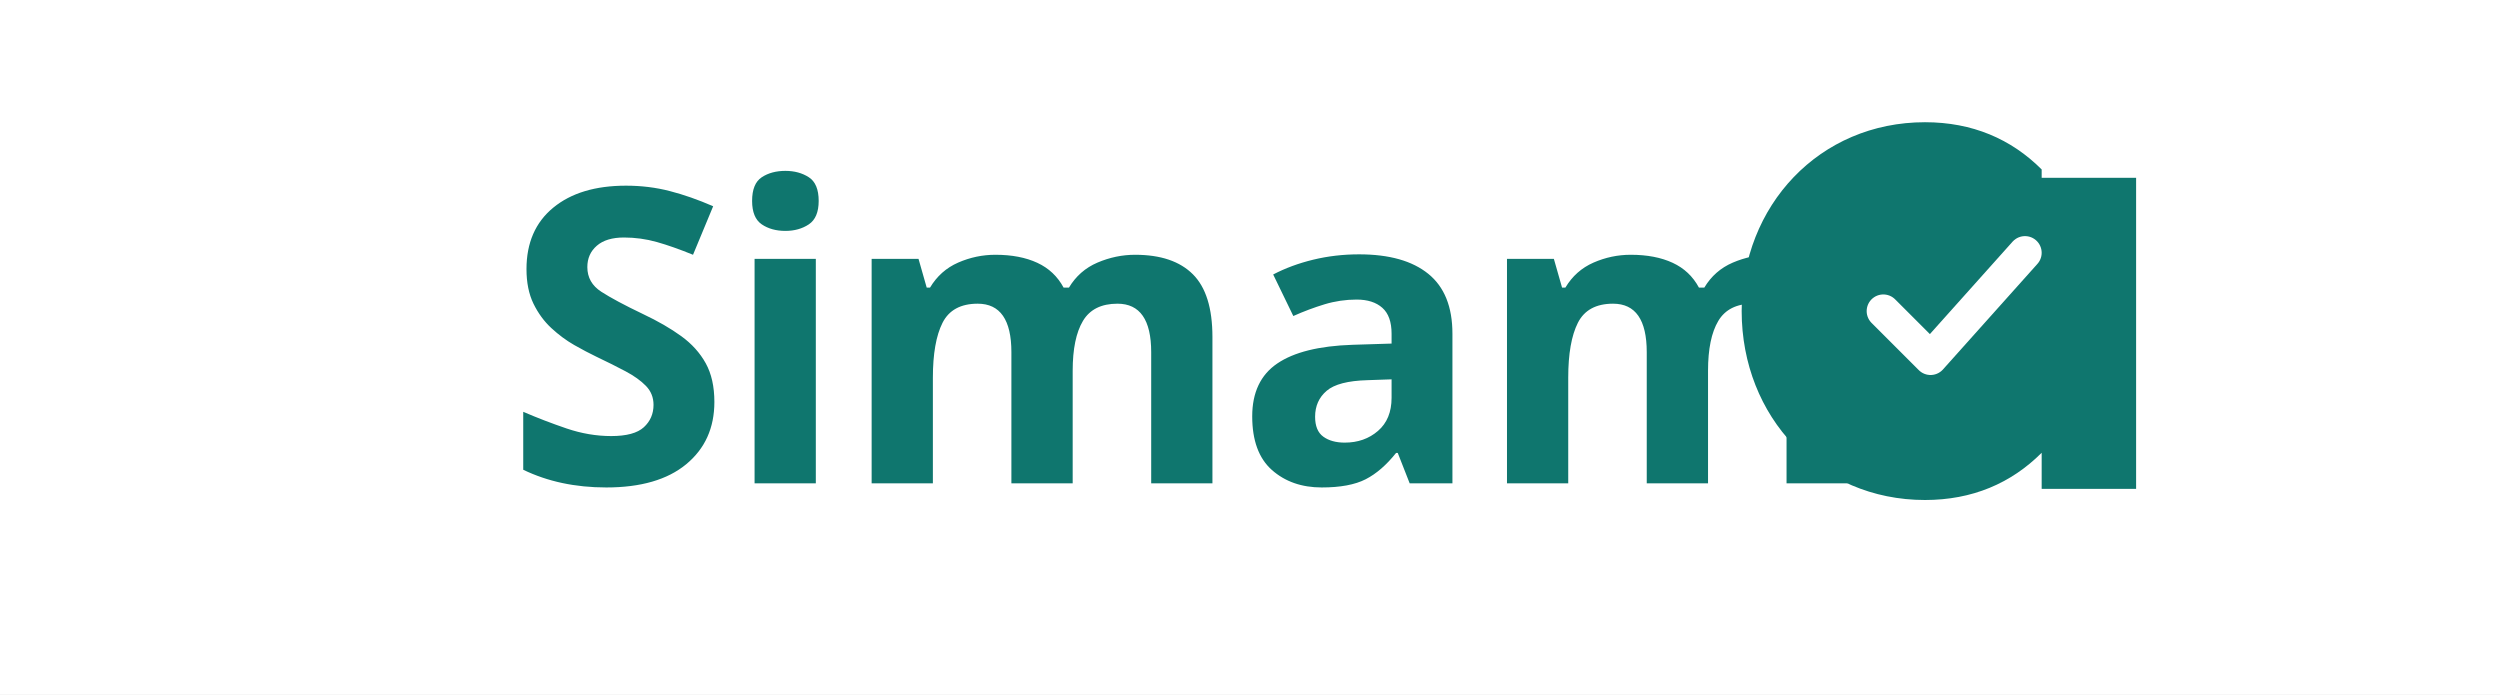
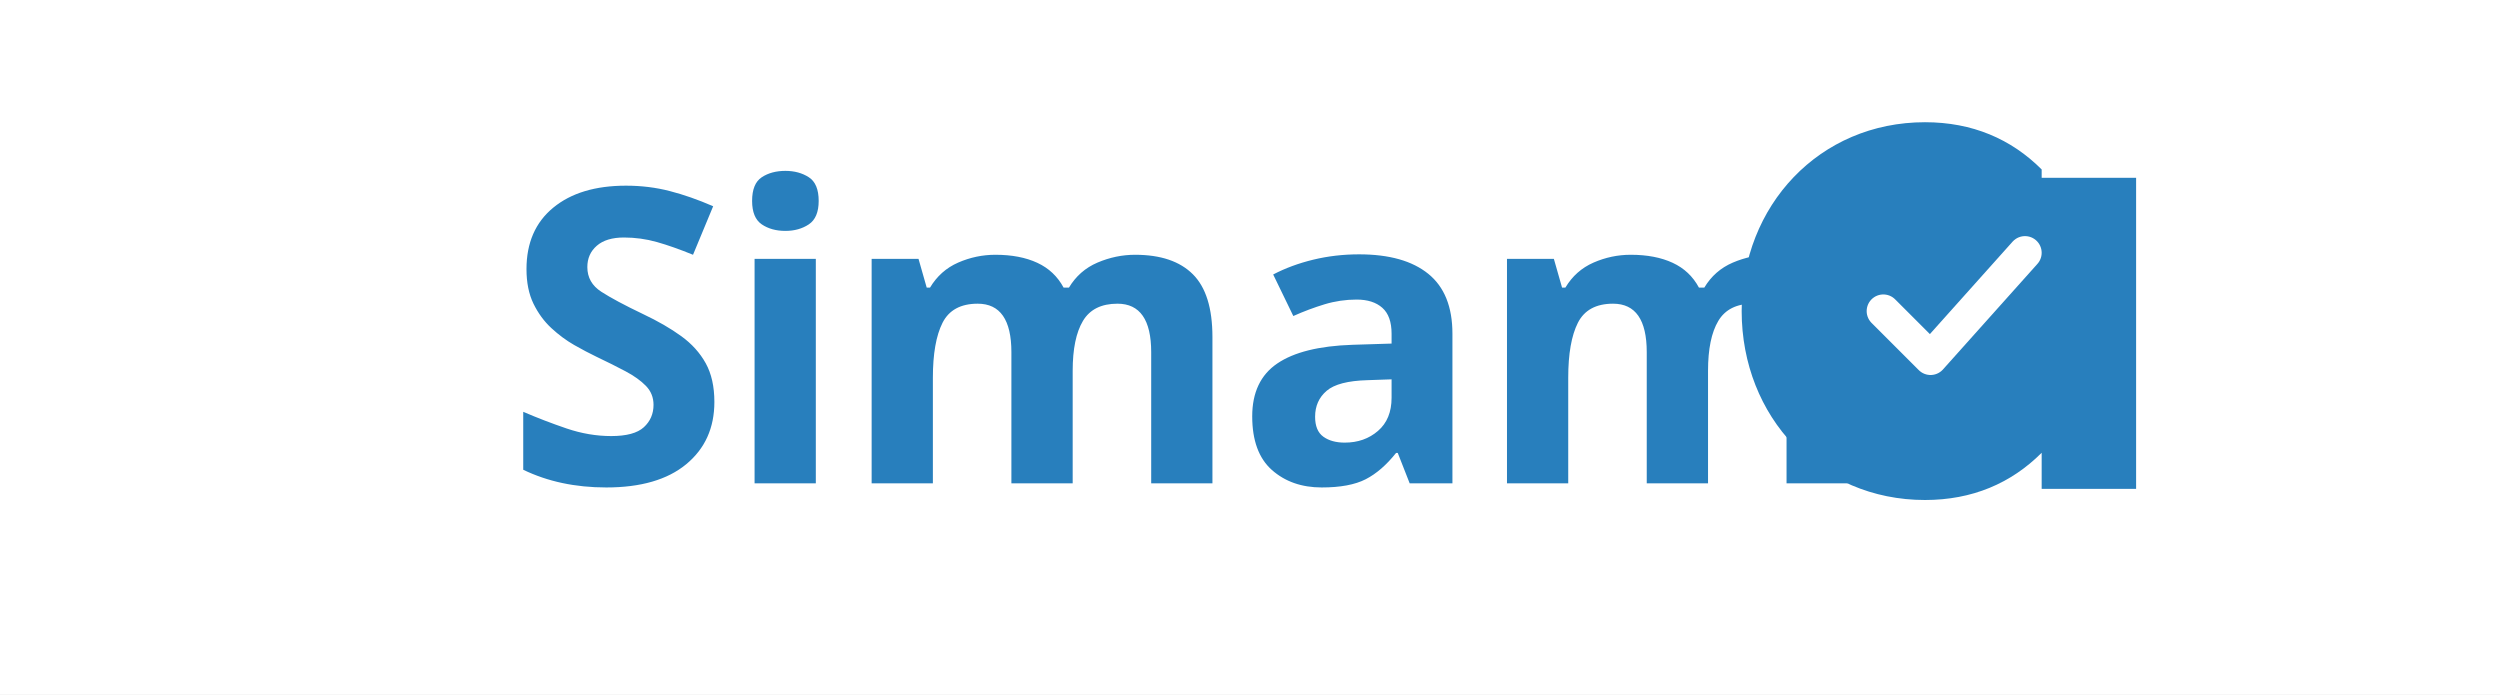
<svg xmlns="http://www.w3.org/2000/svg" viewBox="0 0 900 250" role="img" aria-label="Mishe">
  <rect width="900" height="250" fill="#fff" />
-   <text x="450" y="174" text-anchor="middle" fill="#0F766E" font-family="'Bricolage Grotesque', 'Arial Black', sans-serif" font-size="148" font-weight="900" letter-spacing="-3">Simami</text>
-   <g fill="#0F766E">
+   <text x="450" y="174" text-anchor="middle" fill="#287FBD" font-family="'Bricolage Grotesque', 'Arial Black', sans-serif" font-size="148" font-weight="900" letter-spacing="-3">Simami</text>
+   <g fill="#287FBD">
    <path d="M735 64h34v112h-34v-13c-11 11-25 17-42 17-38 0-66-30-66-68s28-68 66-68c17 0 31 6 42 17V64Z" />
  </g>
  <path d="m678 112 17 17 34-38" fill="none" stroke="#fff" stroke-width="12" stroke-linecap="round" stroke-linejoin="round" />
</svg>
